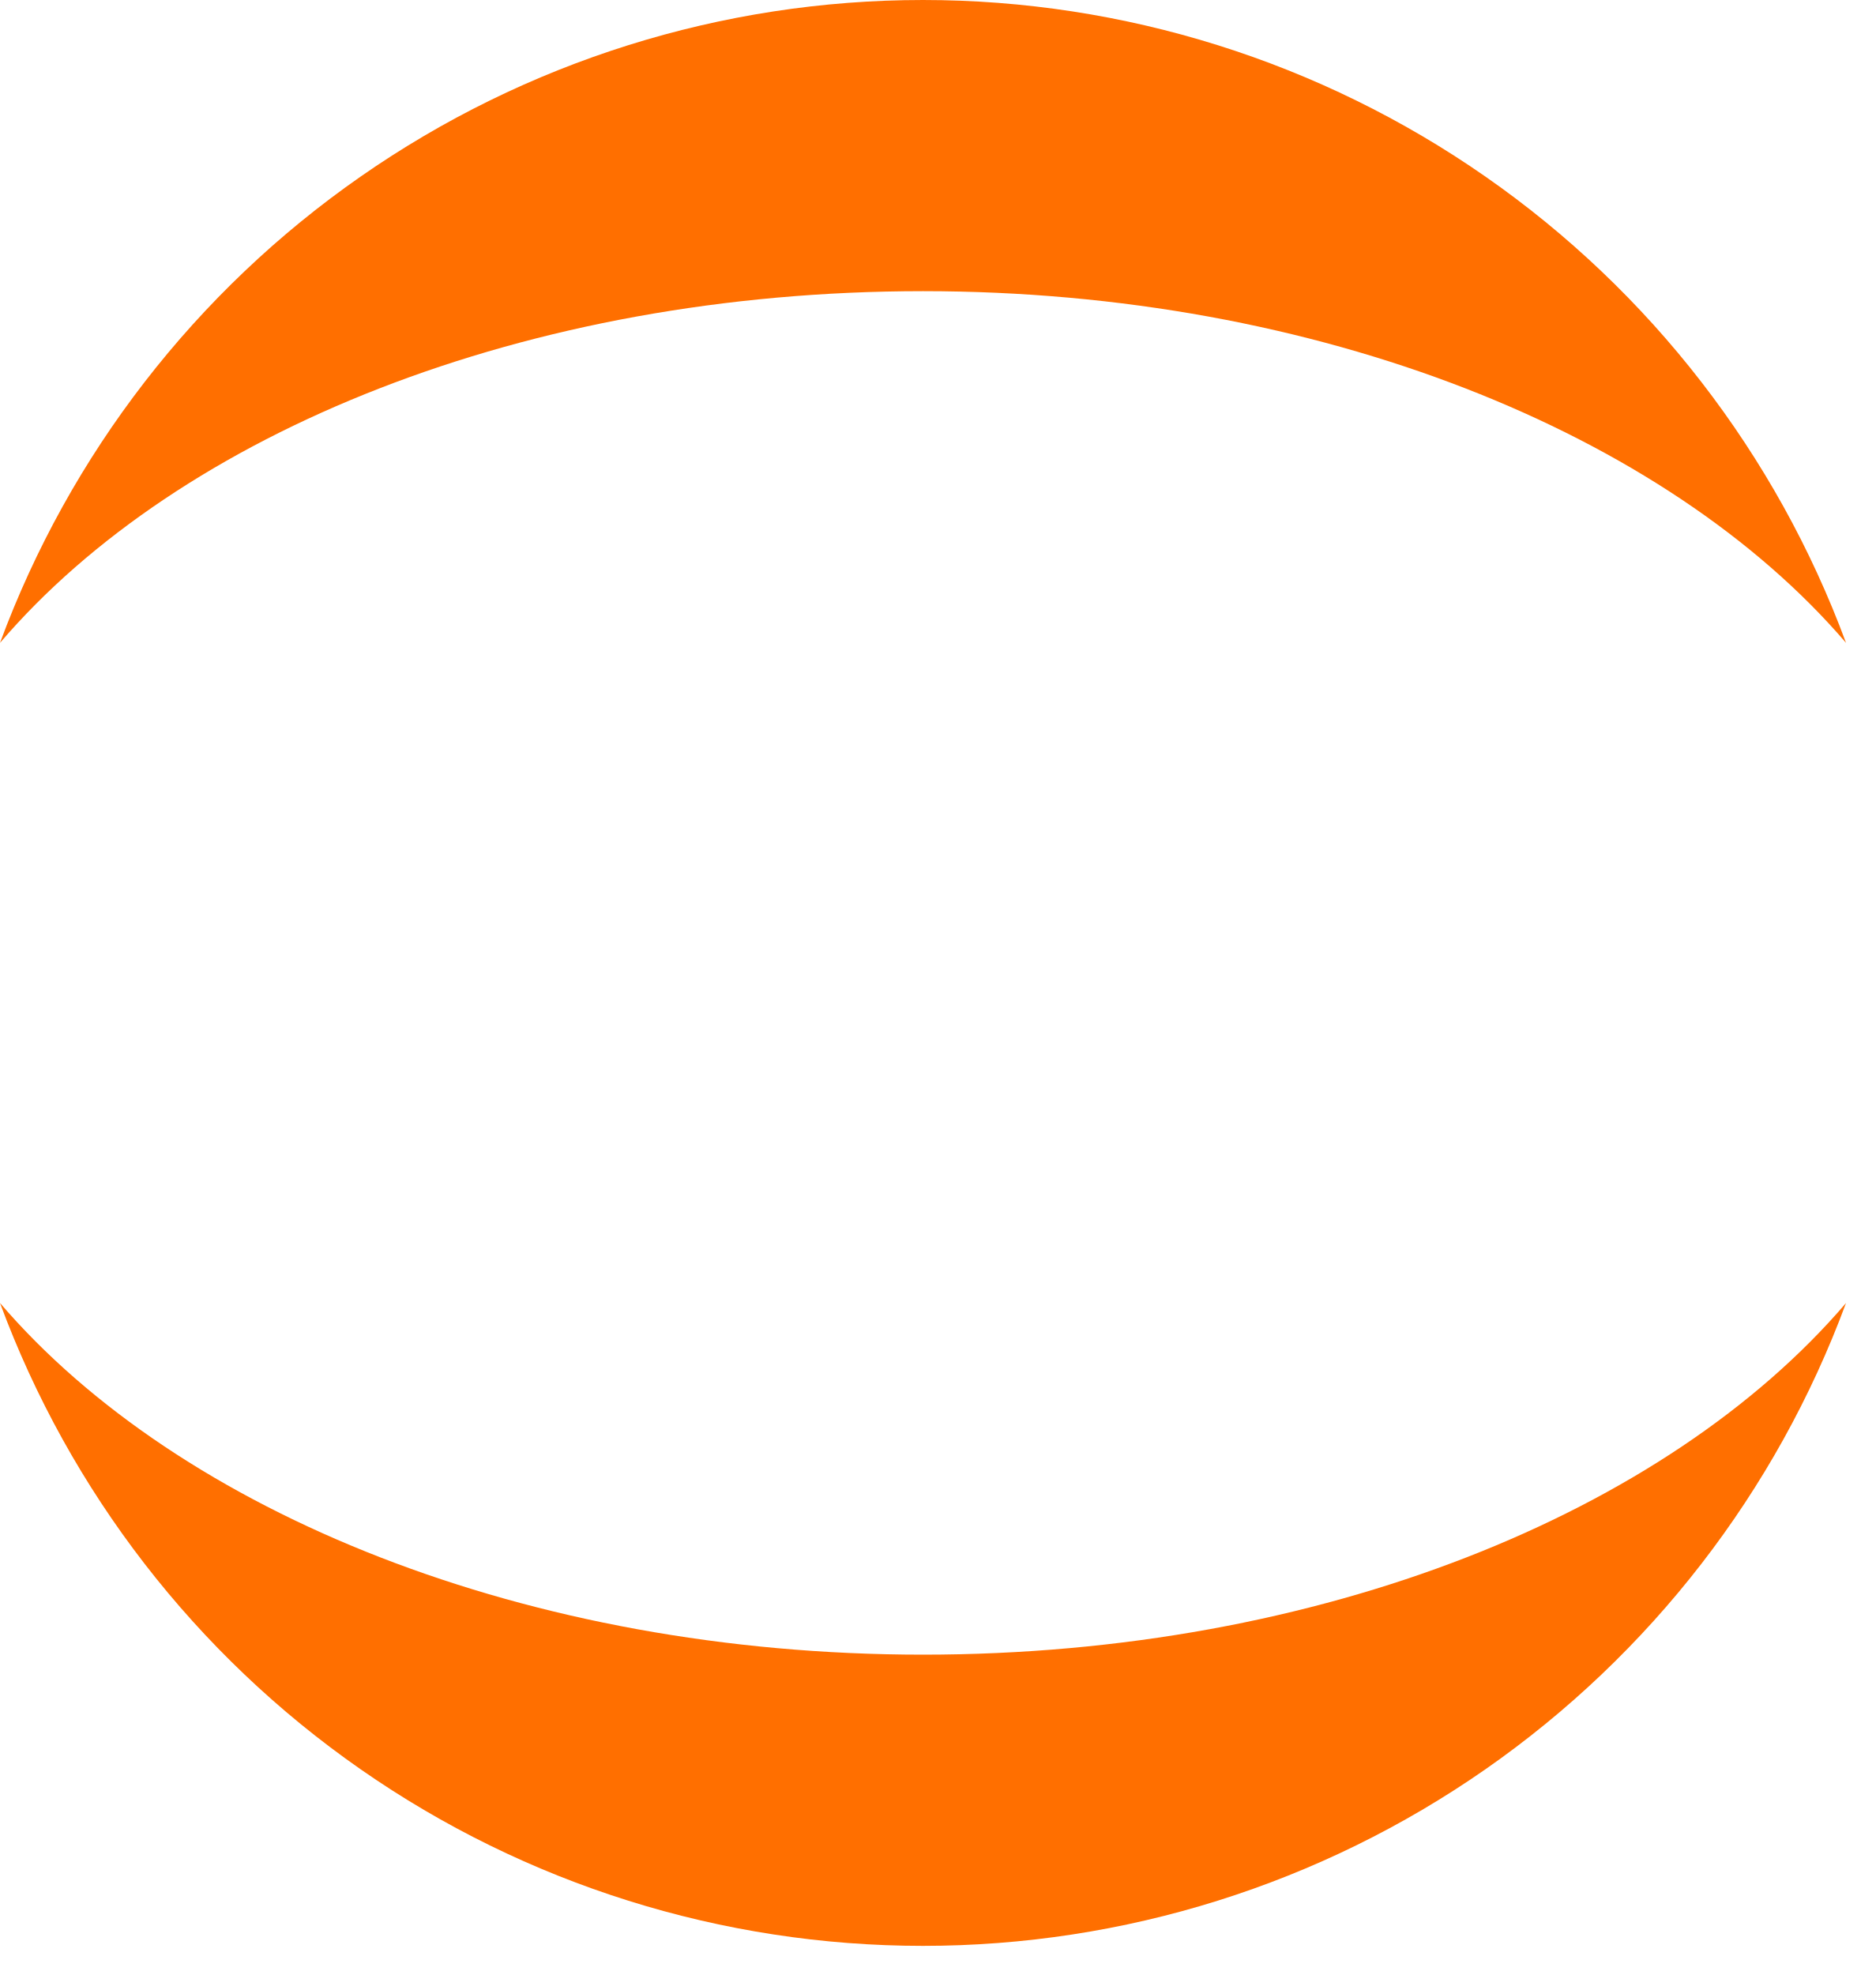
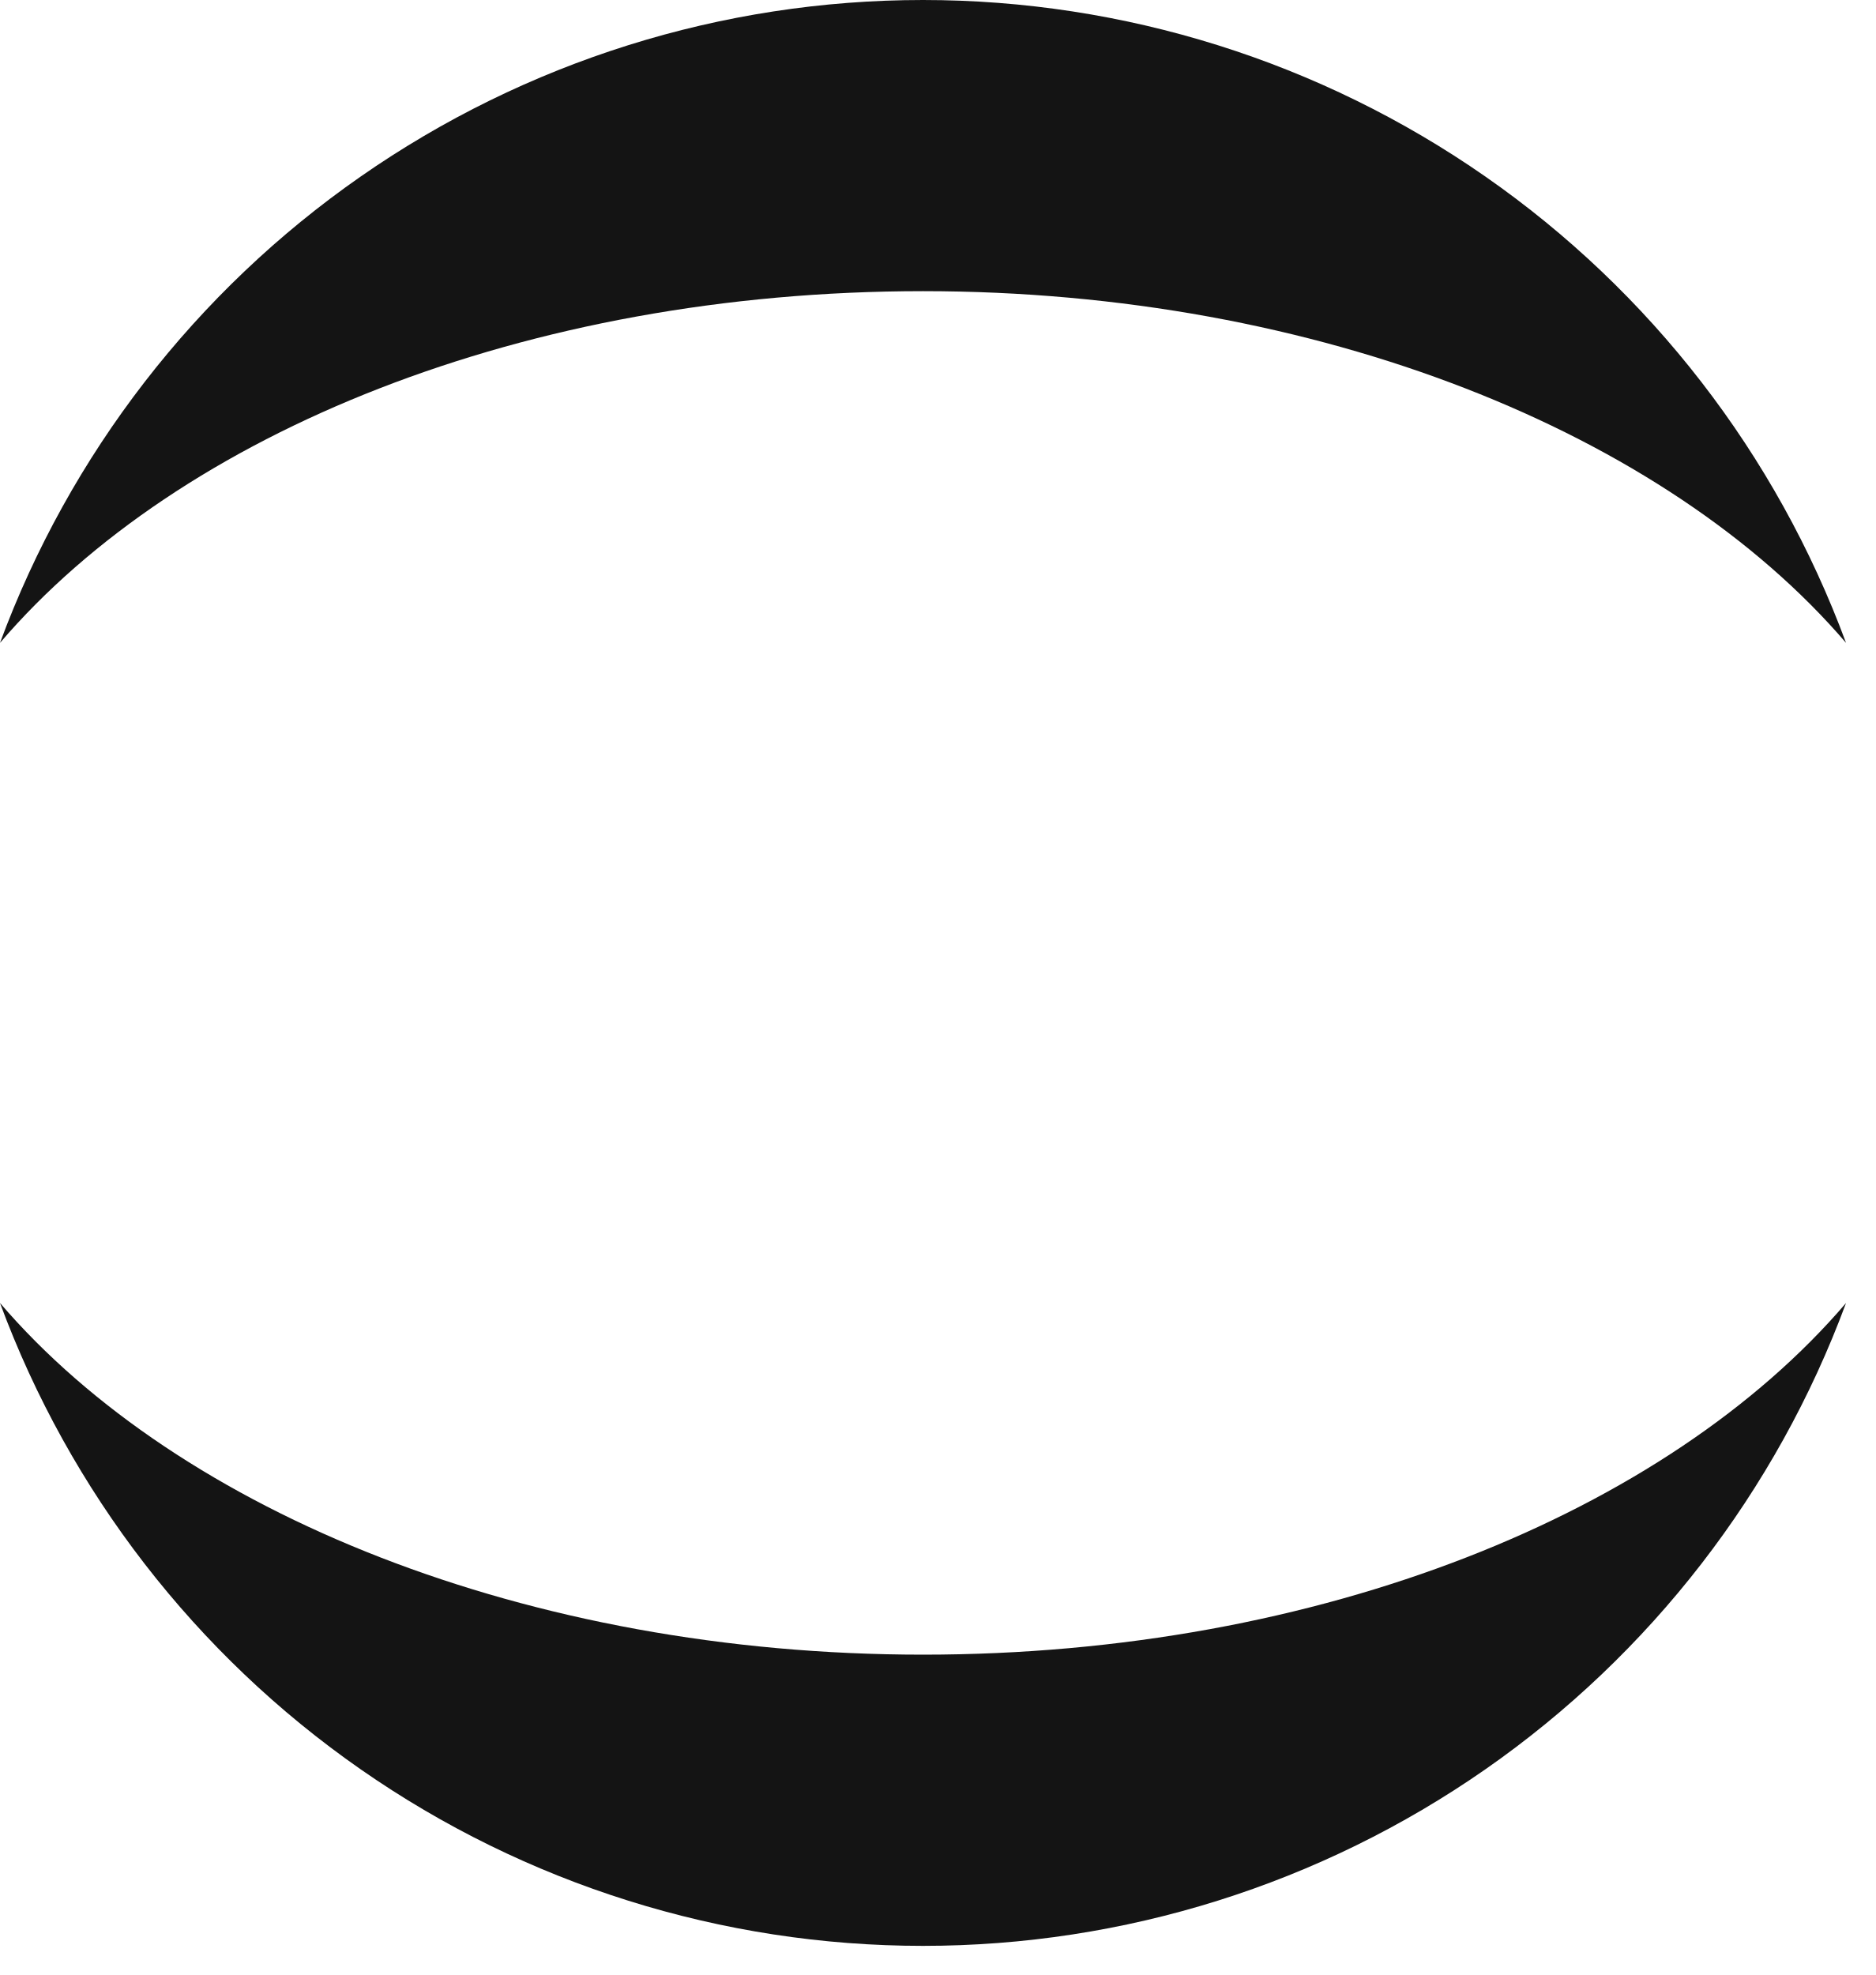
<svg xmlns="http://www.w3.org/2000/svg" width="100%" height="100%" viewBox="0 0 38 40" version="1.1" xml:space="preserve" style="fill-rule:evenodd;clip-rule:evenodd;stroke-linejoin:round;stroke-miterlimit:2;">
  <g id="g">
    <g id="path">
      <g id="path17-fill">
-         <path id="path8_fill" d="M18.696,33.512C10.684,33.512 3.641,30.637 0,26.39C1.413,30.21 3.962,33.506 7.305,35.834C10.647,38.162 14.623,39.41 18.696,39.41C22.77,39.41 26.745,38.162 30.088,35.834C33.43,33.506 35.98,30.21 37.393,26.39C33.76,30.637 26.744,33.512 18.696,33.512Z" style="fill:rgb(255,111,0);fill-rule:nonzero;" />
+         <path id="path8_fill" d="M18.696,33.512C10.684,33.512 3.641,30.637 0,26.39C1.413,30.21 3.962,33.506 7.305,35.834C10.647,38.162 14.623,39.41 18.696,39.41C22.77,39.41 26.745,38.162 30.088,35.834C33.43,33.506 35.98,30.21 37.393,26.39C33.76,30.637 26.744,33.512 18.696,33.512Z" style="fill:#141414;fill-rule:nonzero;" />
      </g>
    </g>
    <g id="path1">
      <g id="path18-fill">
-         <path id="path9_fill" d="M18.696,5.897C26.709,5.897 33.751,8.773 37.393,13.02C35.98,9.199 33.43,5.903 30.088,3.576C26.745,1.248 22.77,0 18.696,0C14.623,0 10.647,1.248 7.305,3.576C3.962,5.903 1.413,9.199 0,13.02C3.641,8.764 10.648,5.897 18.696,5.897Z" style="fill:rgb(255,111,0);fill-rule:nonzero;" />
+         <path id="path9_fill" d="M18.696,5.897C26.709,5.897 33.751,8.773 37.393,13.02C35.98,9.199 33.43,5.903 30.088,3.576C26.745,1.248 22.77,0 18.696,0C14.623,0 10.647,1.248 7.305,3.576C3.962,5.903 1.413,9.199 0,13.02C3.641,8.764 10.648,5.897 18.696,5.897Z" style="fill:#141414;fill-rule:nonzero;" />
      </g>
    </g>
  </g>
</svg>
